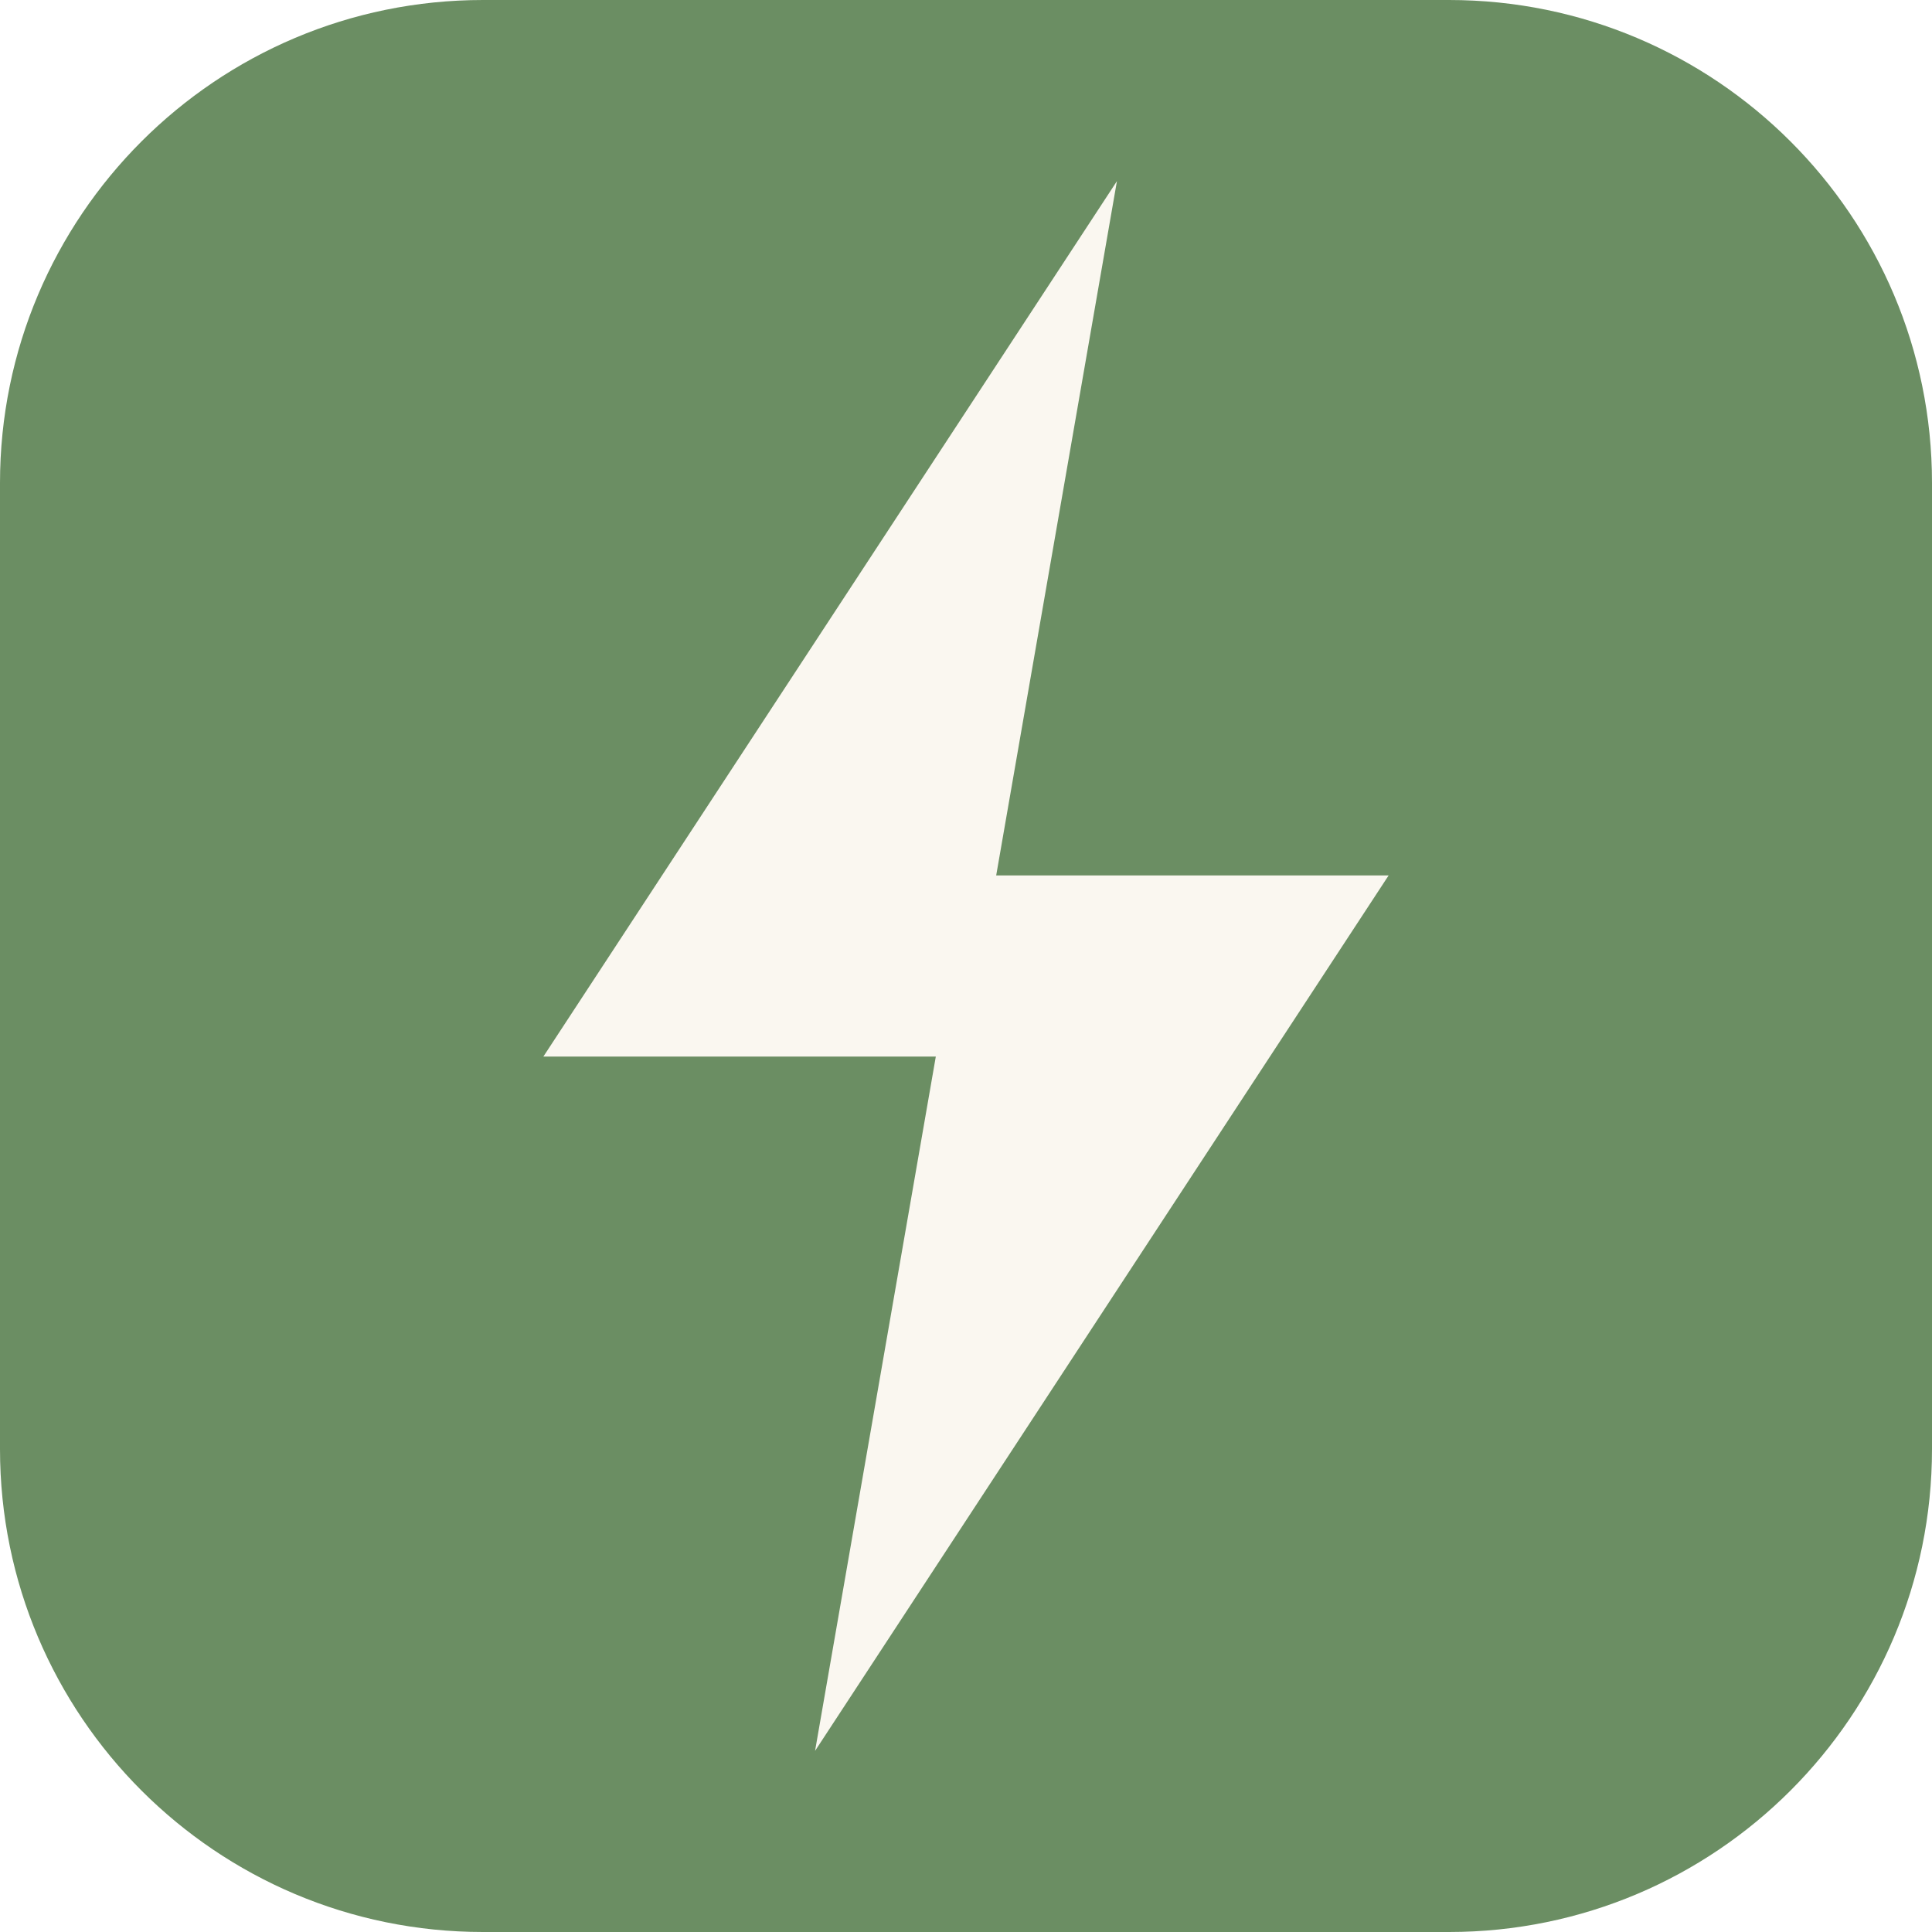
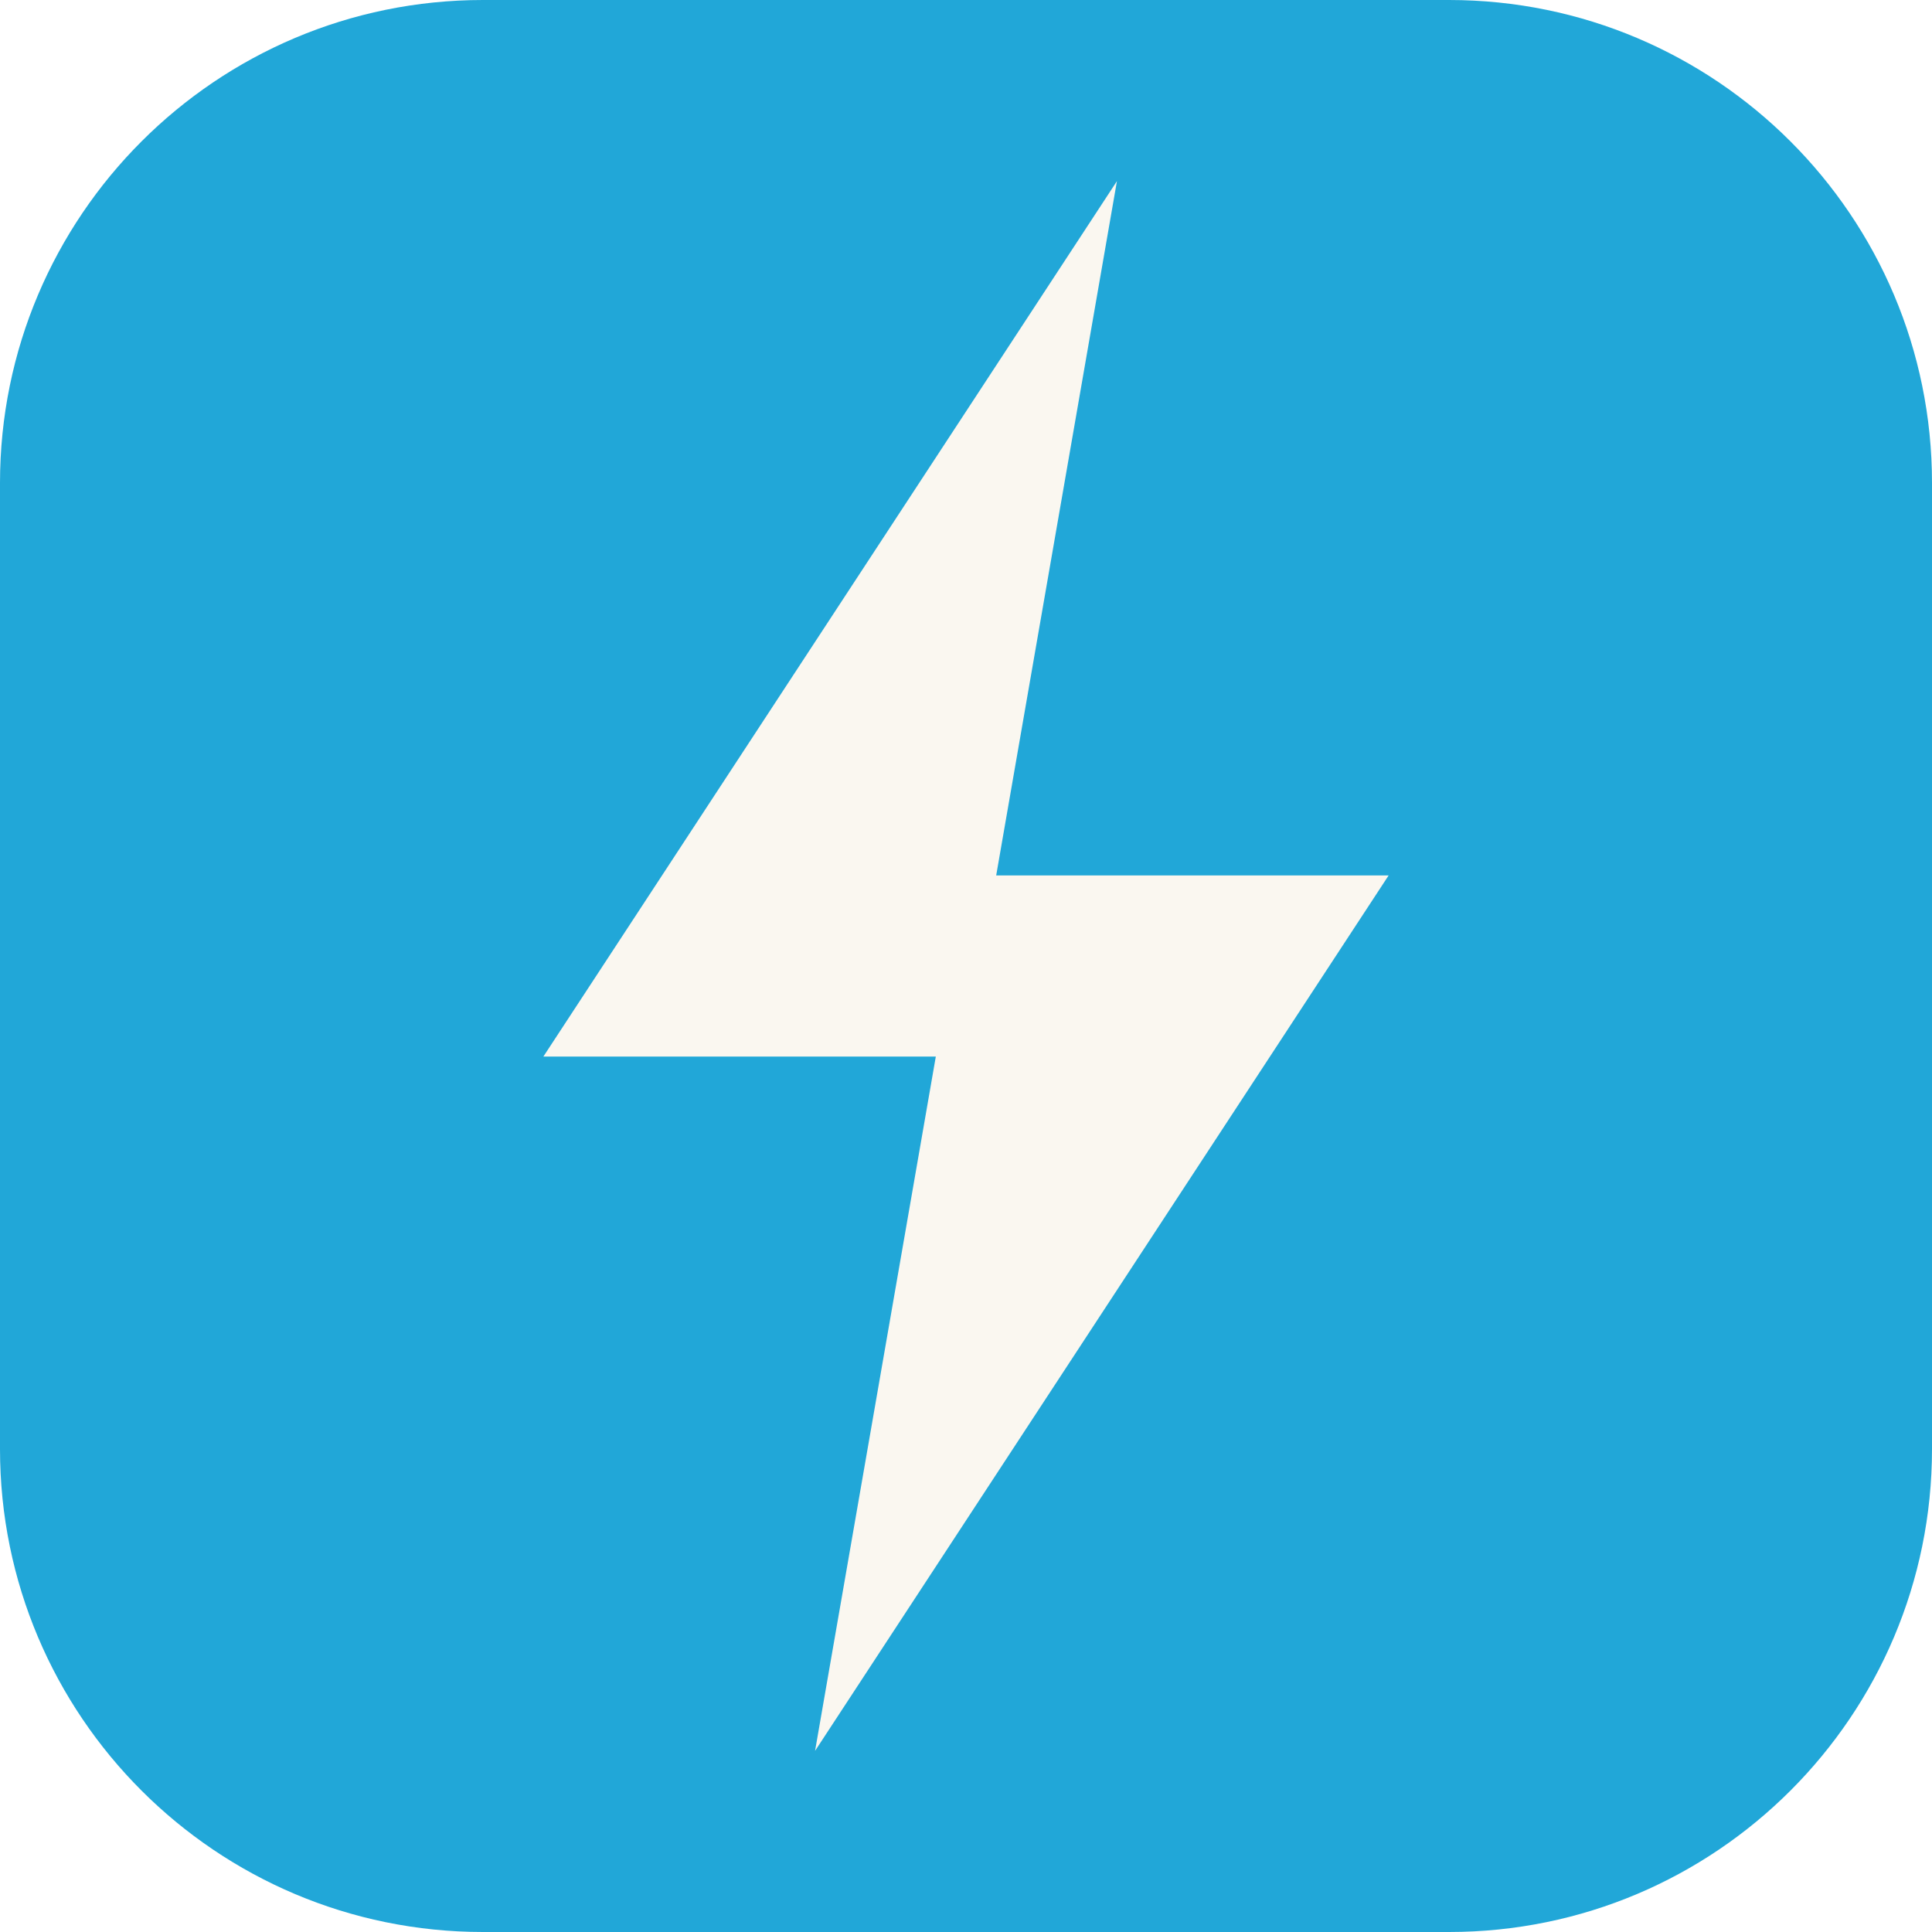
<svg xmlns="http://www.w3.org/2000/svg" viewBox="0 0 64 64" fill="none">
-   <rect width="64" height="64" rx="16" fill="#6B8E63" />
+   <rect width="64" height="64" rx="16" fill="#21A7D8" />
  <path d="M37 6L18 35h13L27 58l19-29H33L37 6Z" fill="#FAF7F0" />
</svg>
